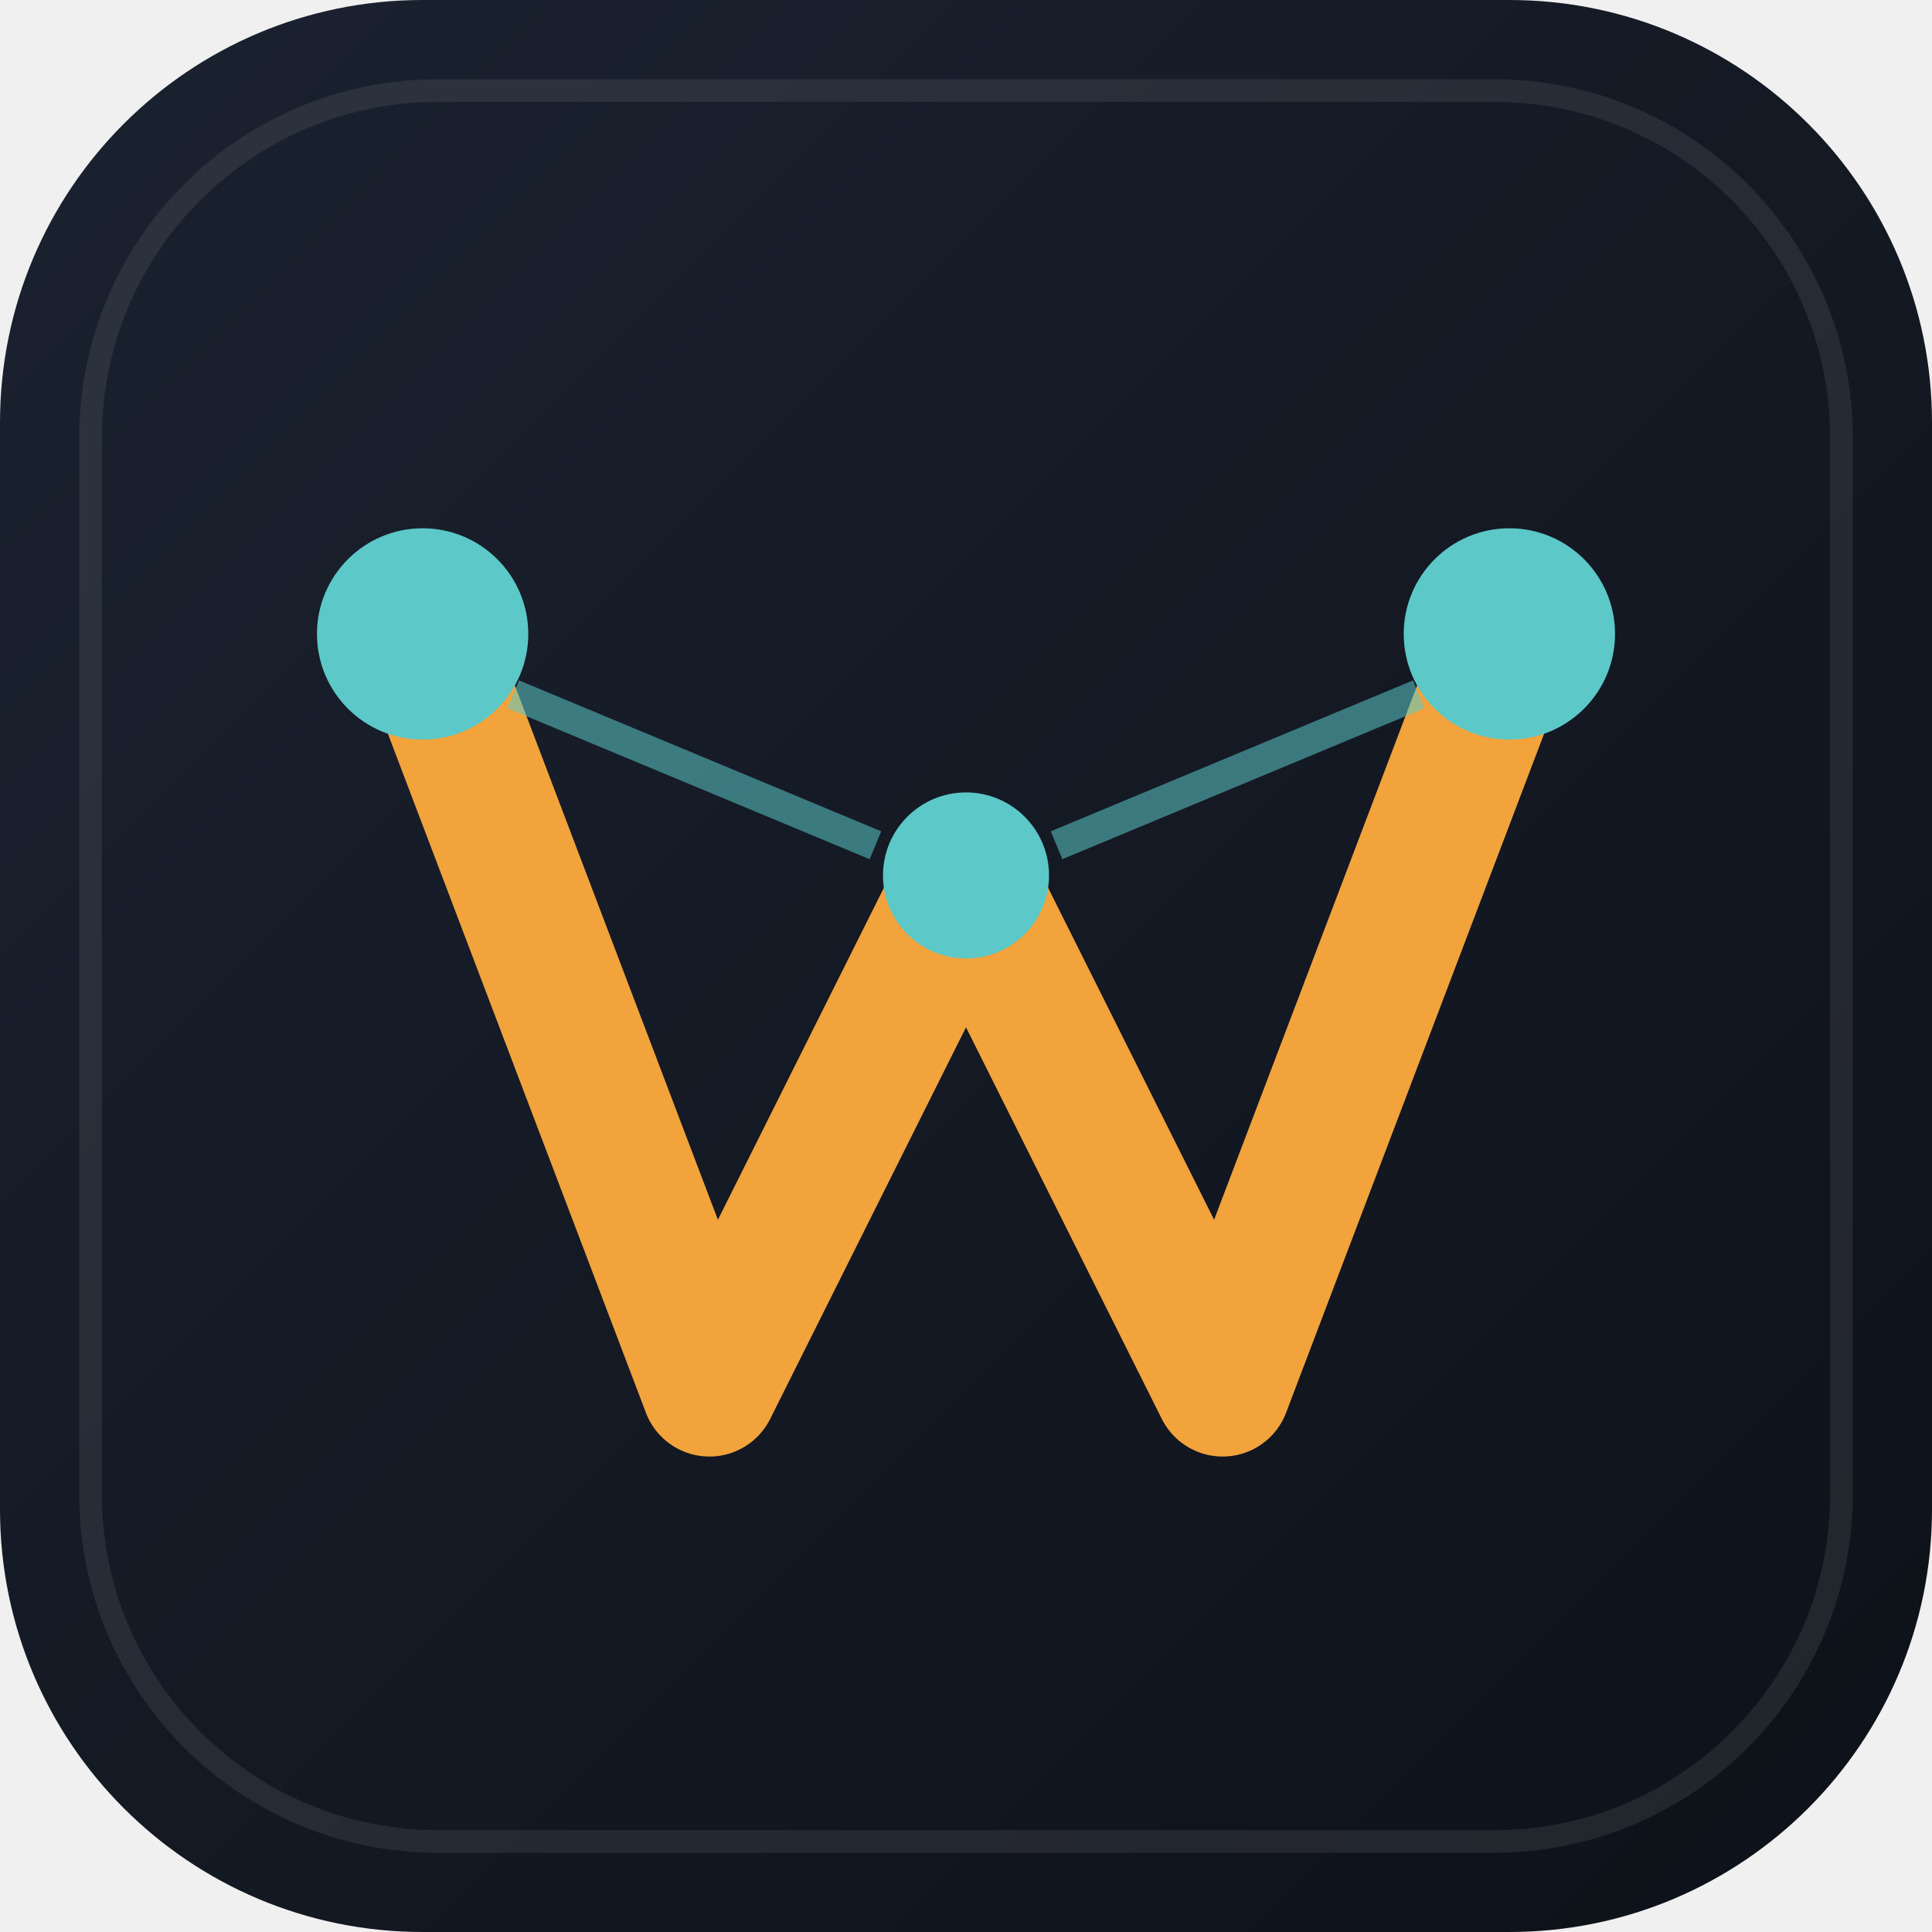
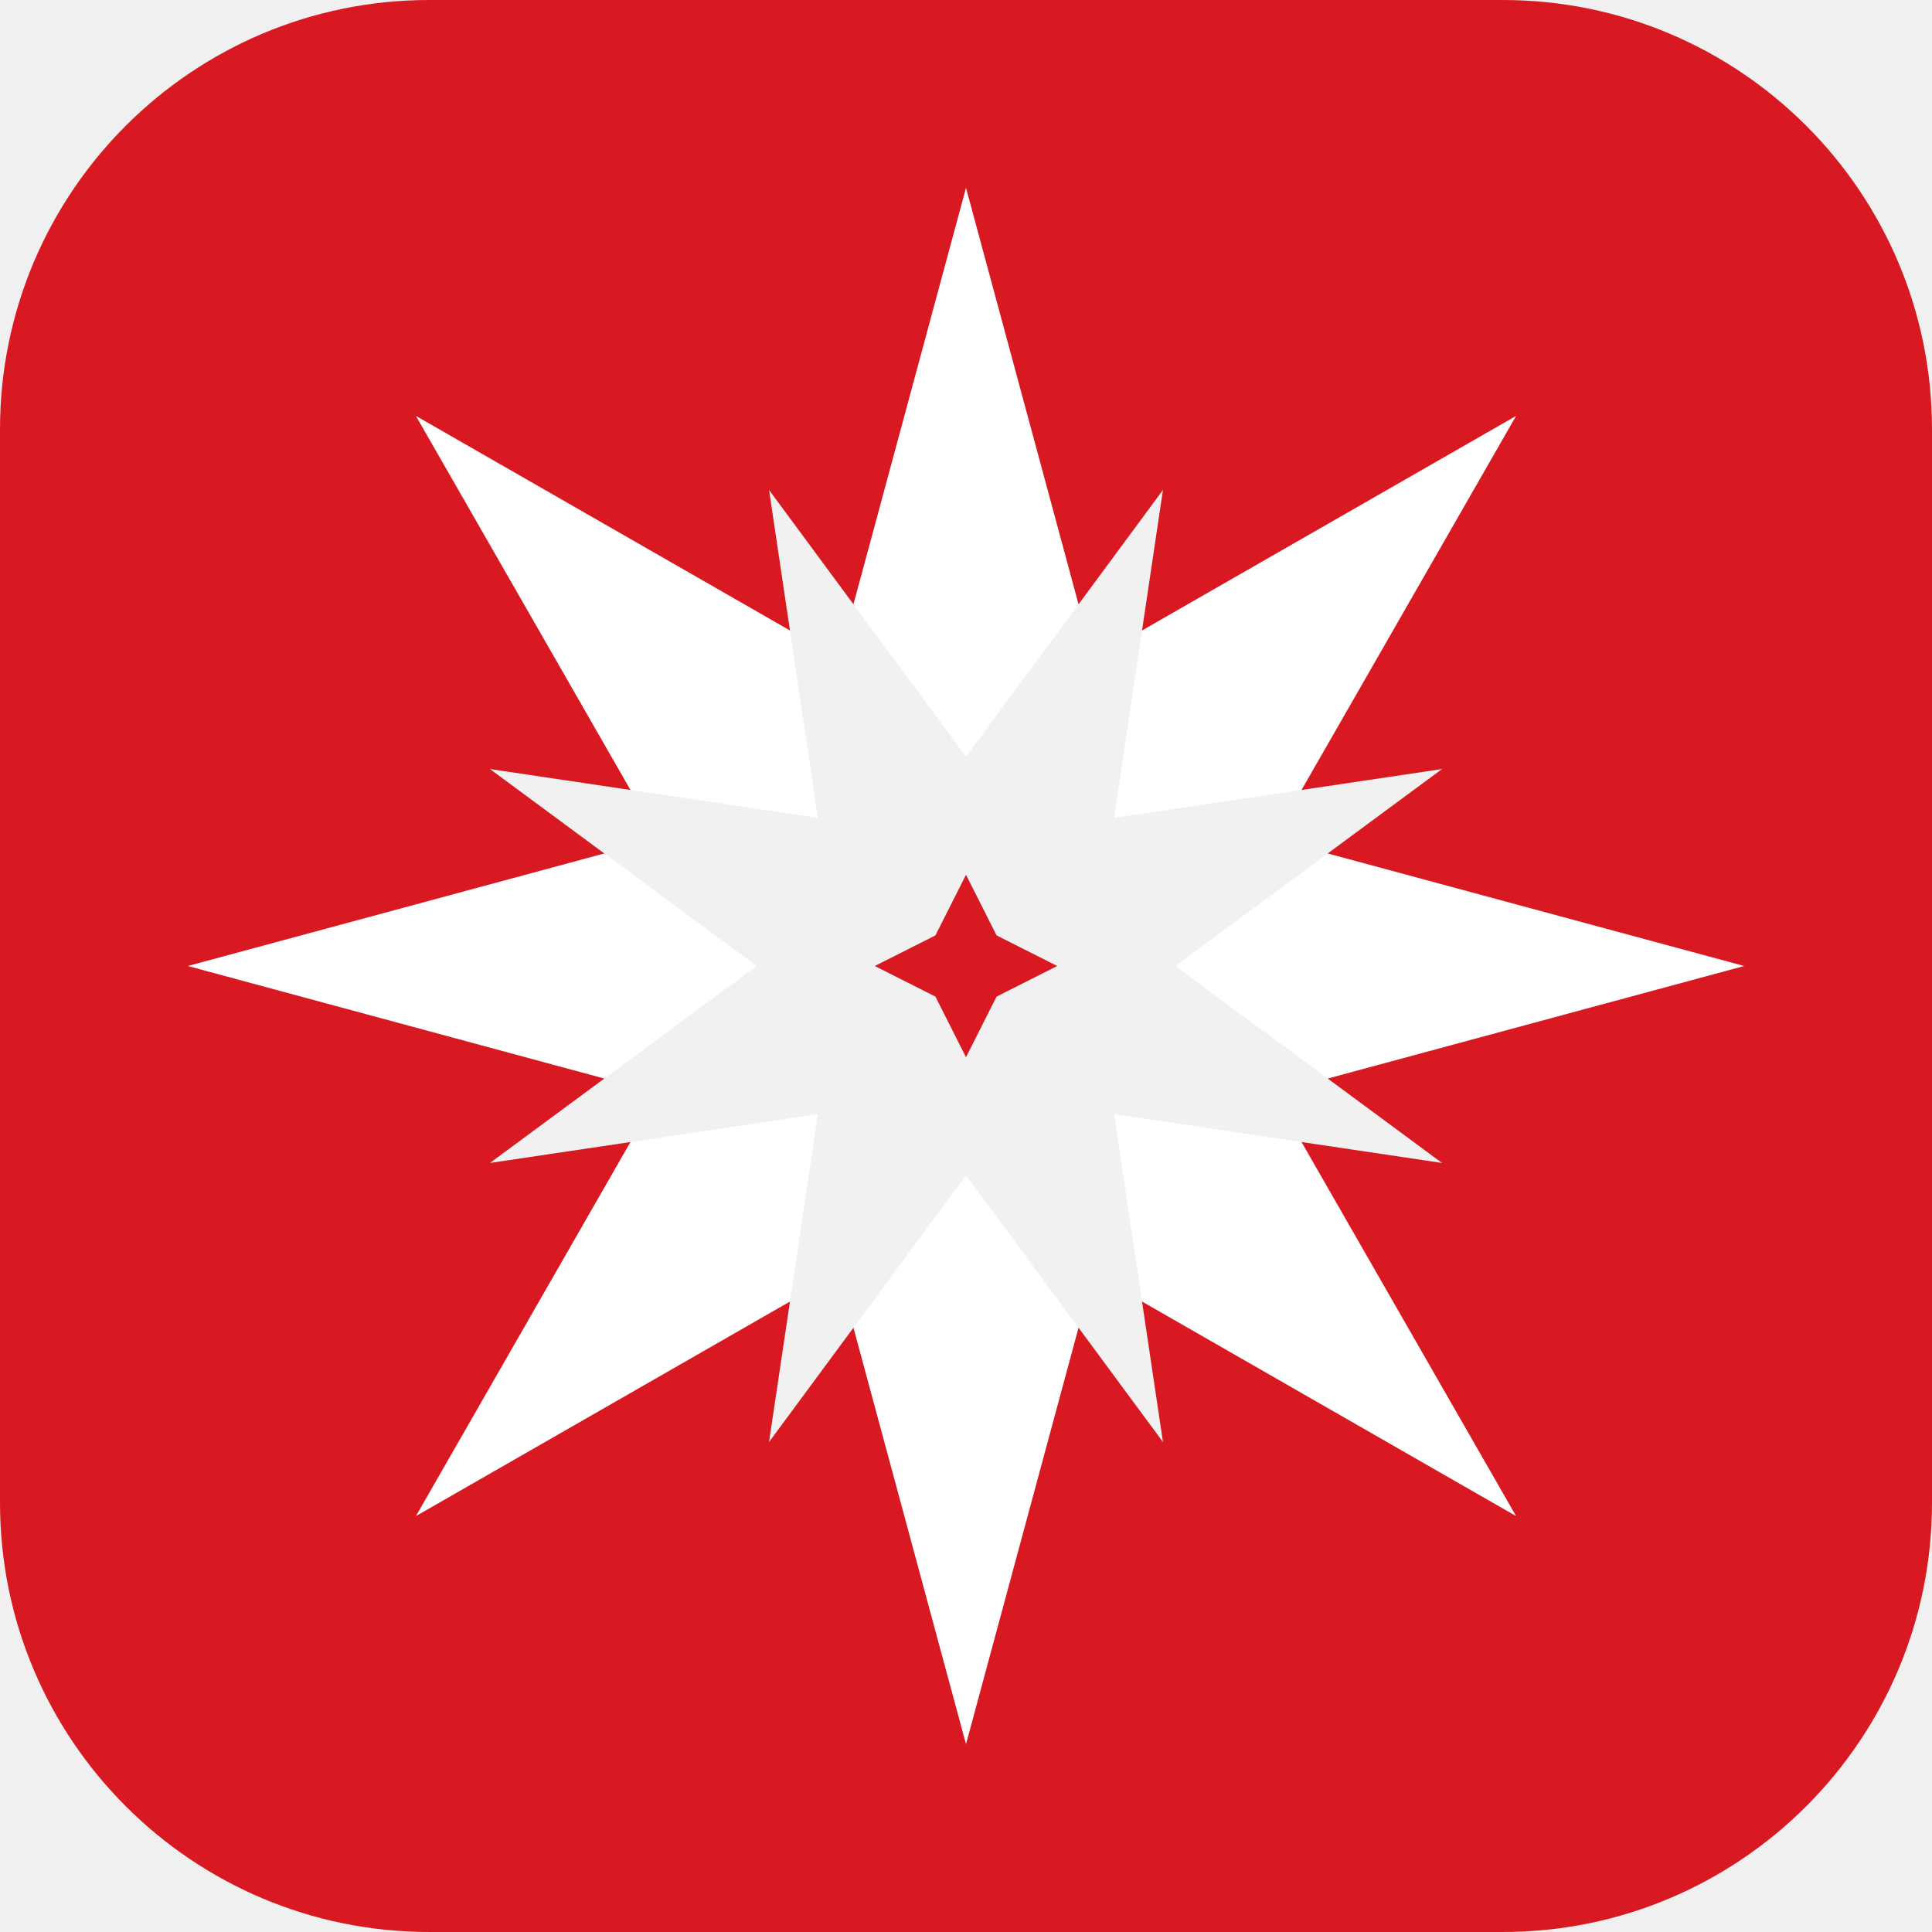
- <svg xmlns="http://www.w3.org/2000/svg" viewBox="0 0 128 128" width="128" height="128" role="img" aria-label="Wolfram MCP">
-   <defs>
-     <linearGradient id="dwm-bg" x1="0" y1="0" x2="1" y2="1">
-       <stop offset="0" stop-color="#1b2230" />
-       <stop offset="1" stop-color="#0d1118" />
-     </linearGradient>
-   </defs>
-   <rect width="128" height="128" rx="28" fill="url(#dwm-bg)" />
-   <rect x="6" y="6" width="116" height="116" rx="23" fill="none" stroke="#ffffff" stroke-opacity="0.08" stroke-width="1.5" />
-   <path d="M28 42 L47 92 L64 58 L81 92 L100 42" fill="none" stroke="#f2a33c" stroke-width="9" stroke-linecap="round" stroke-linejoin="round" />
-   <g fill="#5cc8c8">
-     <circle cx="28" cy="42" r="7" />
-     <circle cx="100" cy="42" r="7" />
-     <circle cx="64" cy="58" r="5.5" />
-   </g>
-   <g fill="none" stroke="#5cc8c8" stroke-opacity="0.55" stroke-width="2">
-     <path d="M34 46 L58 56" />
-     <path d="M94 46 L70 56" />
-   </g>
+ <svg xmlns="http://www.w3.org/2000/svg" viewBox="0 0 36 36" width="36" height="36" role="img" aria-label="Wolfram MCP">
+   <rect width="36" height="36" rx="8" fill="#d91921" />
+   <path d="M18.00 3.50 L20.37 12.27 L28.25 7.75 L23.73 15.63 L32.50 18.00 L23.73 20.37 L28.25 28.25 L20.37 23.73 L18.00 32.50 L15.63 23.73 L7.75 28.25 L12.27 20.37 L3.50 18.00 L12.27 15.63 L7.75 7.75 L15.63 12.27 Z" fill="#ffffff" />
+   <path d="M21.67 9.13 L20.76 15.24 L26.87 14.33 L21.90 18.00 L26.87 21.67 L20.76 20.76 L21.67 26.87 L18.00 21.90 L14.33 26.87 L15.24 20.76 L9.13 21.67 L14.10 18.00 L9.13 14.33 L15.24 15.24 L14.33 9.13 L18.00 14.10 Z" fill="#f1f1f1" />
+   <path d="M18.00 16.30 L18.57 17.43 L19.70 18.00 L18.57 18.57 L18.00 19.70 L17.43 18.57 L16.30 18.00 L17.43 17.43 Z" fill="#d91921" />
</svg>
